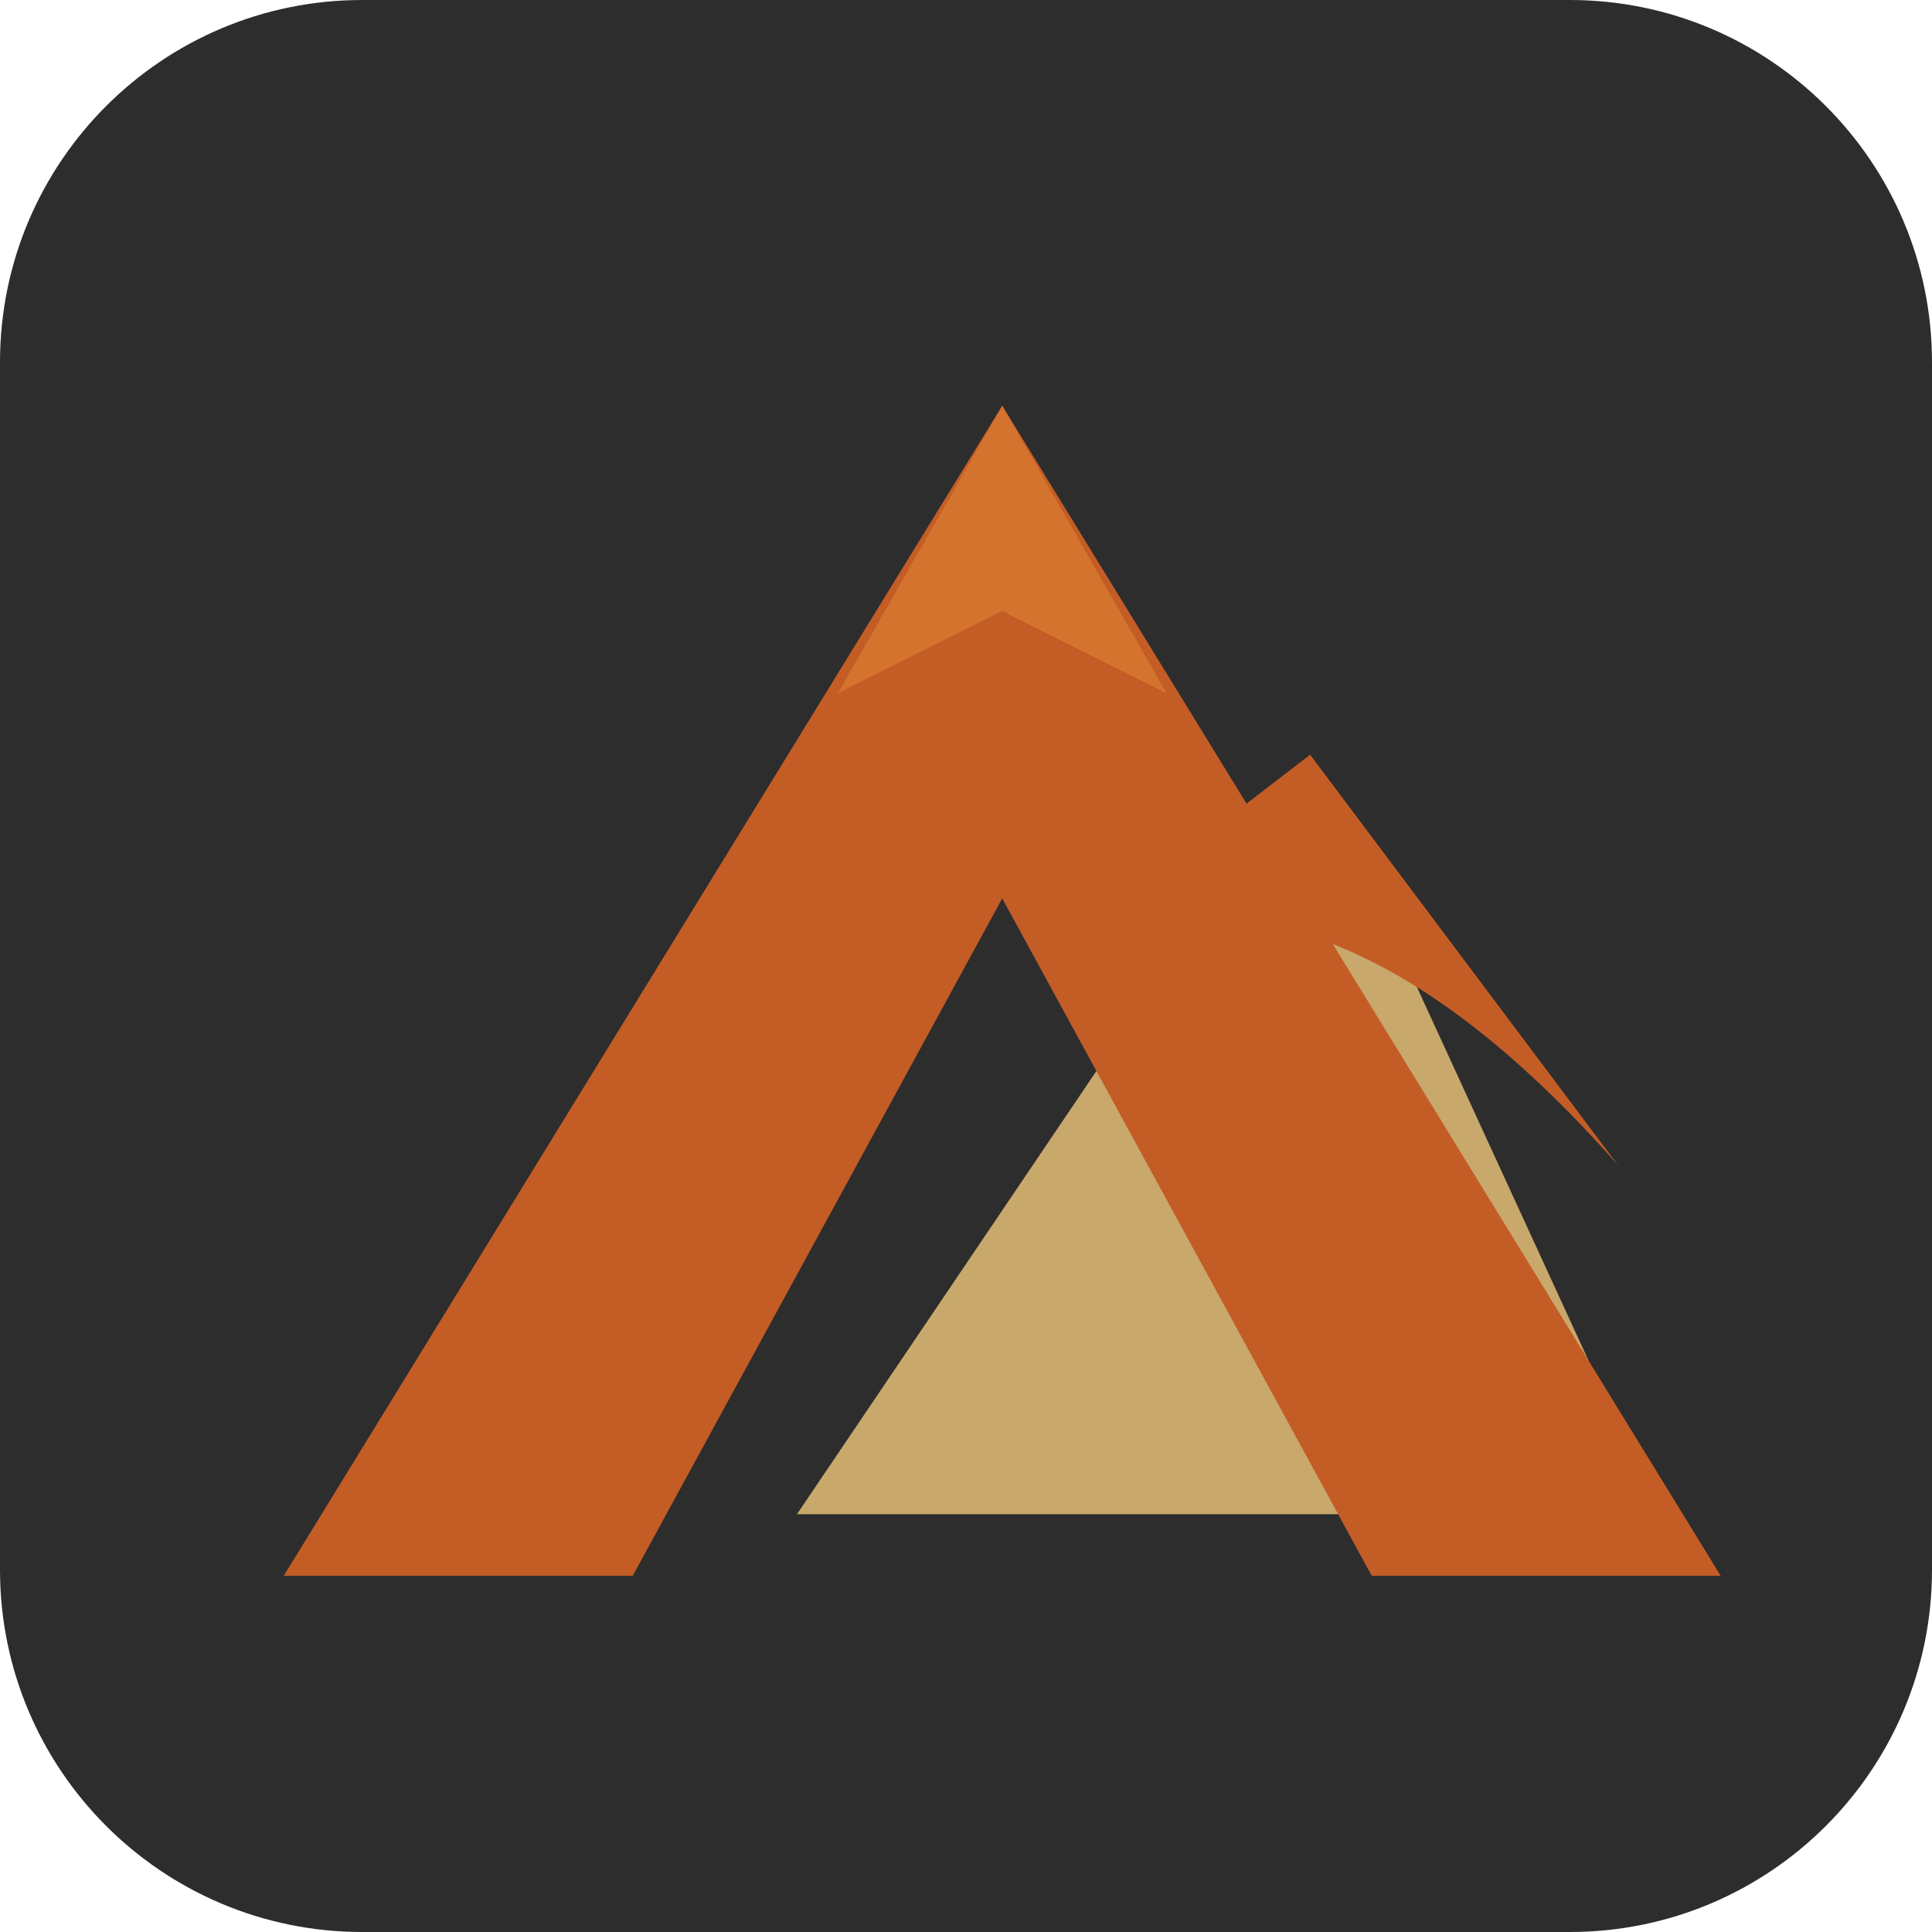
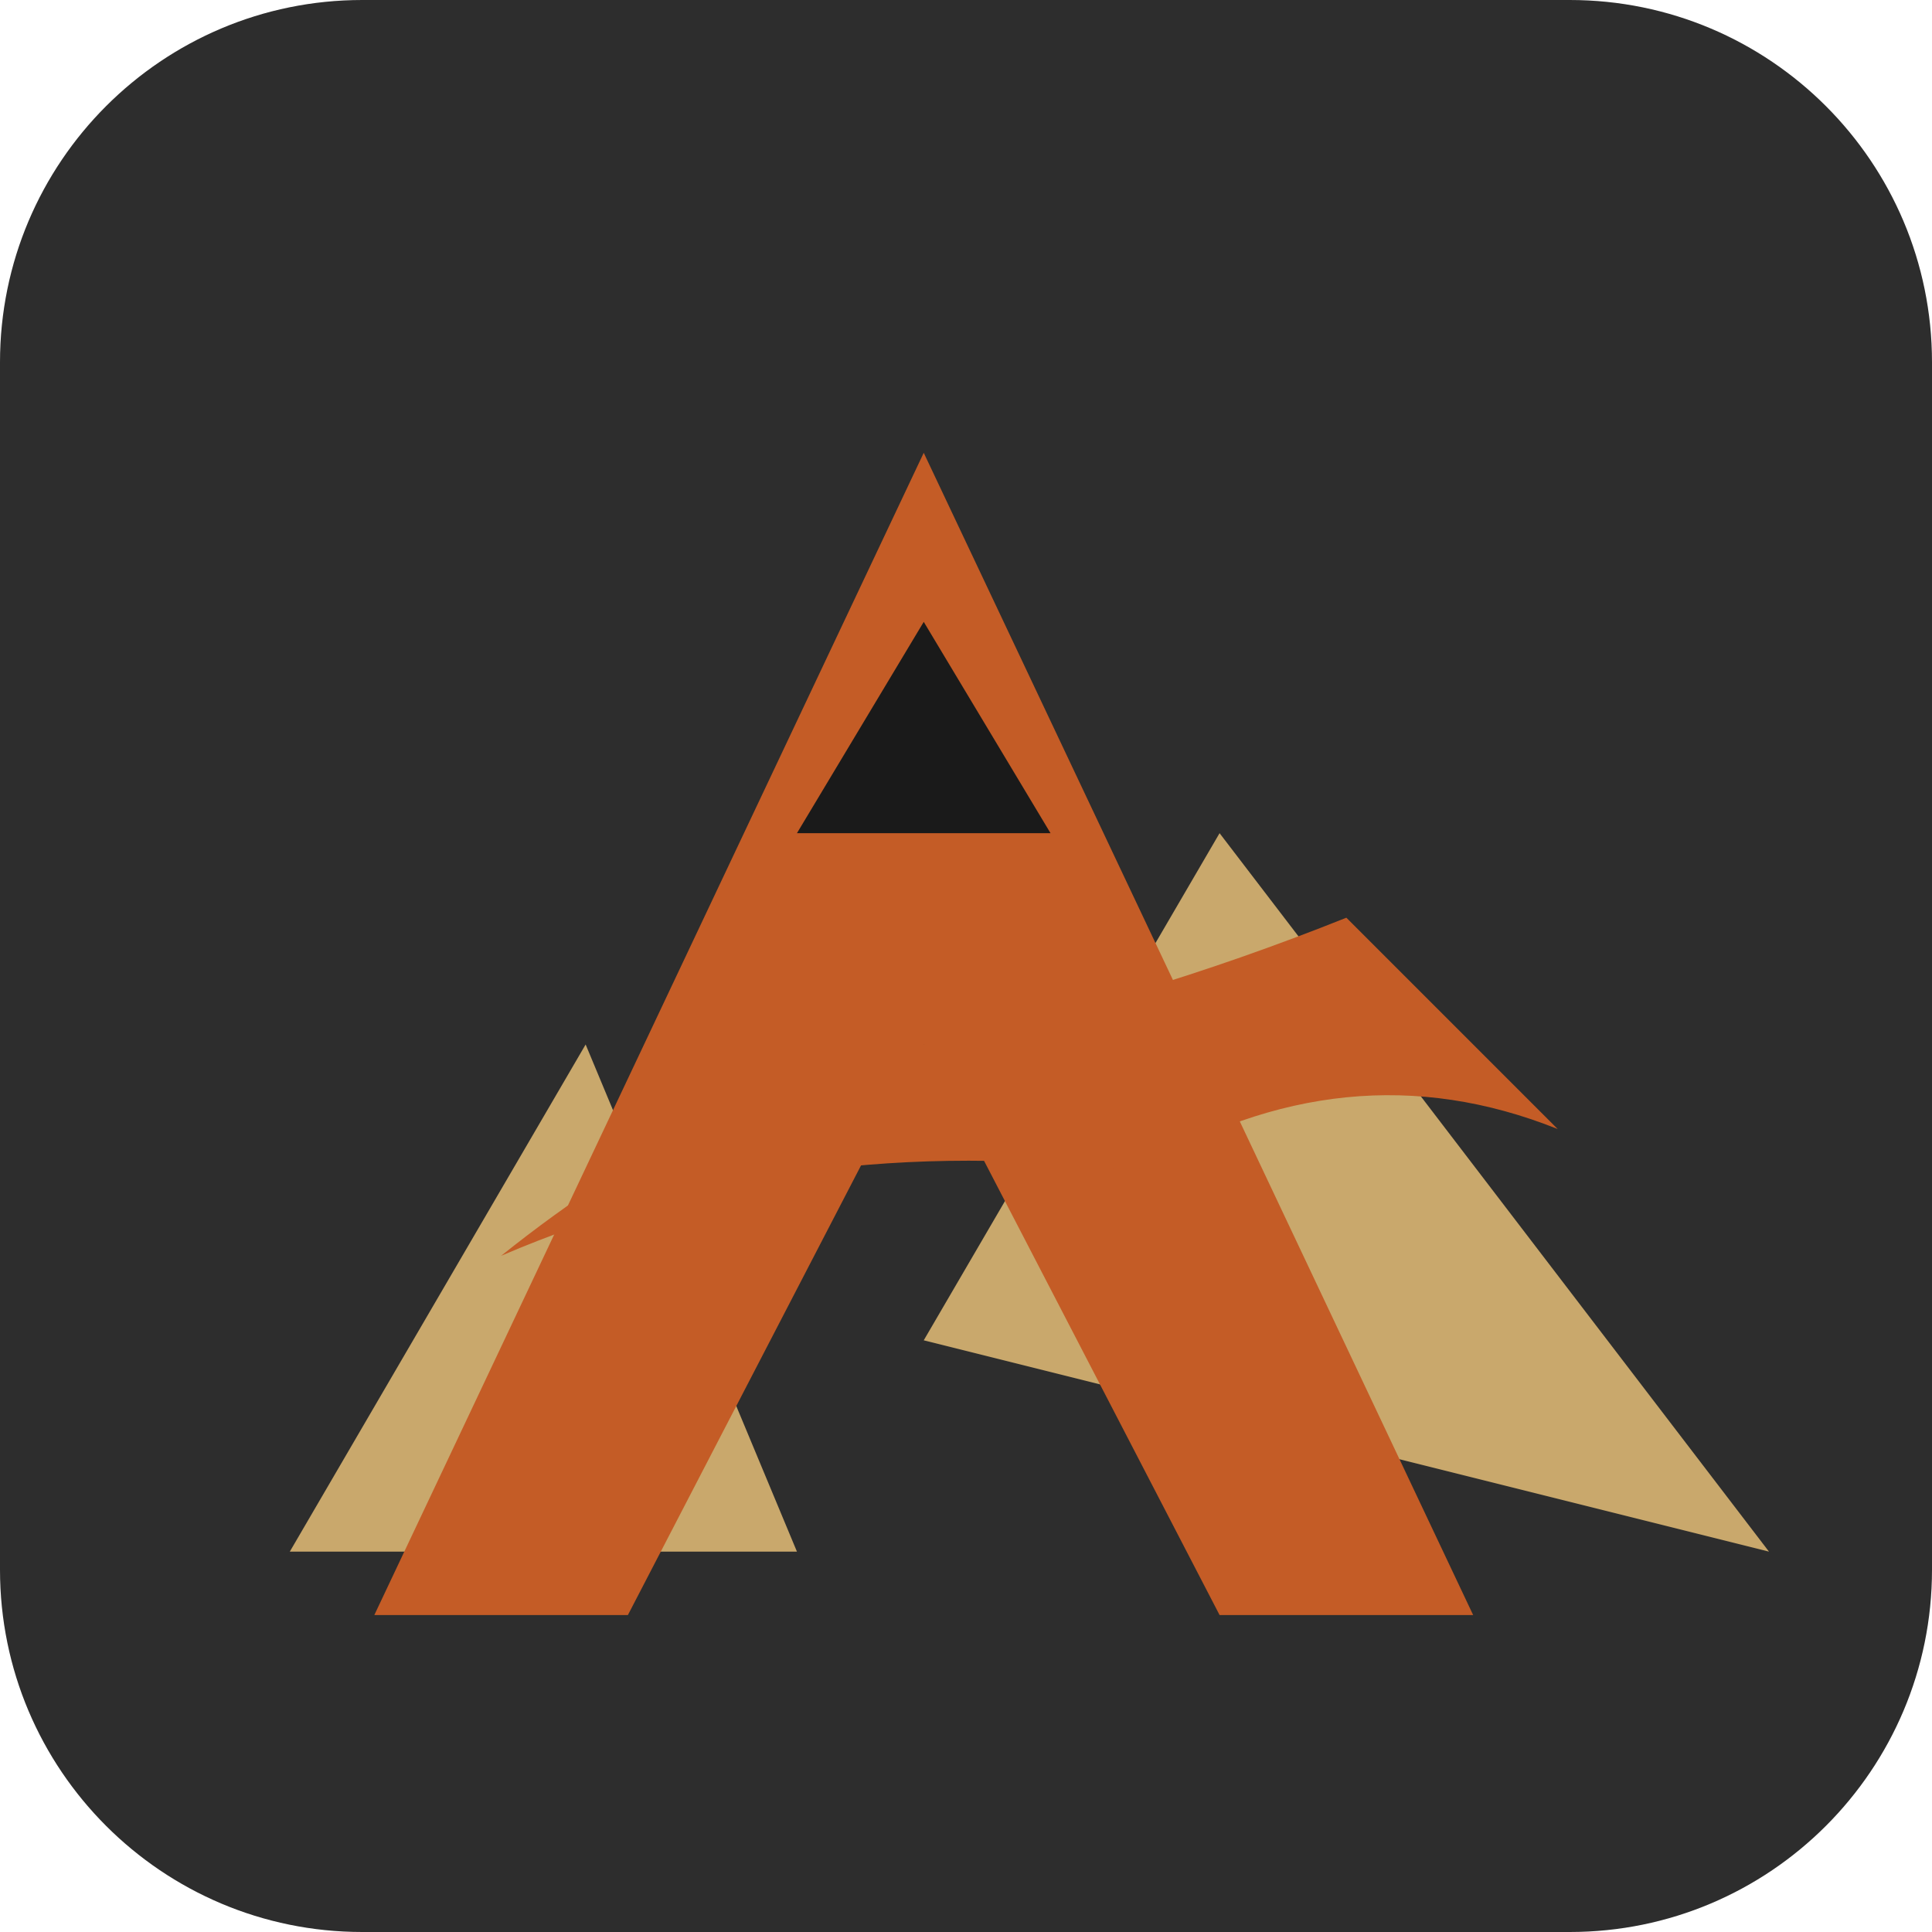
<svg xmlns="http://www.w3.org/2000/svg" viewBox="0 0 32 32" fill="none">
  <rect width="32" height="32" rx="6" fill="#2D2D2D" />
-   <g transform="translate(3, 4) scale(0.34)">
-     <polygon points="30,62 72,62 55,25" fill="#C9A86C" />
-     <path d="M5,65 L40,8 L75,65 L58,65 L40,32 L22,65 Z" fill="#C45C26" />
-     <polygon points="40,8 48,22 40,18 32,22" fill="#D4732E" />
-     <path d="M42,35 Q55,28 70,45 L55,25 Z" fill="#C45C26" />
+   <g transform="translate(2, 4) scale(0.35)">
+     <polygon points="8,62 32,62 22,38" fill="#C9A86C" />
+     <polygon points="38,52 78,62 52,28" fill="#C9A86C" />
+     <path d="M12,65 L38,10 L64,65 L52,65 L38,38 L24,65 Z" fill="#C45C26" />
+     <path d="M18,48 Q32,42 48,44 Q58,38 68,42 L58,32 Q48,36 38,38 Q28,40 18,48 Z" fill="#C45C26" />
+     <polygon points="38,18 44,28 32,28" fill="#1a1a1a" />
  </g>
</svg>
